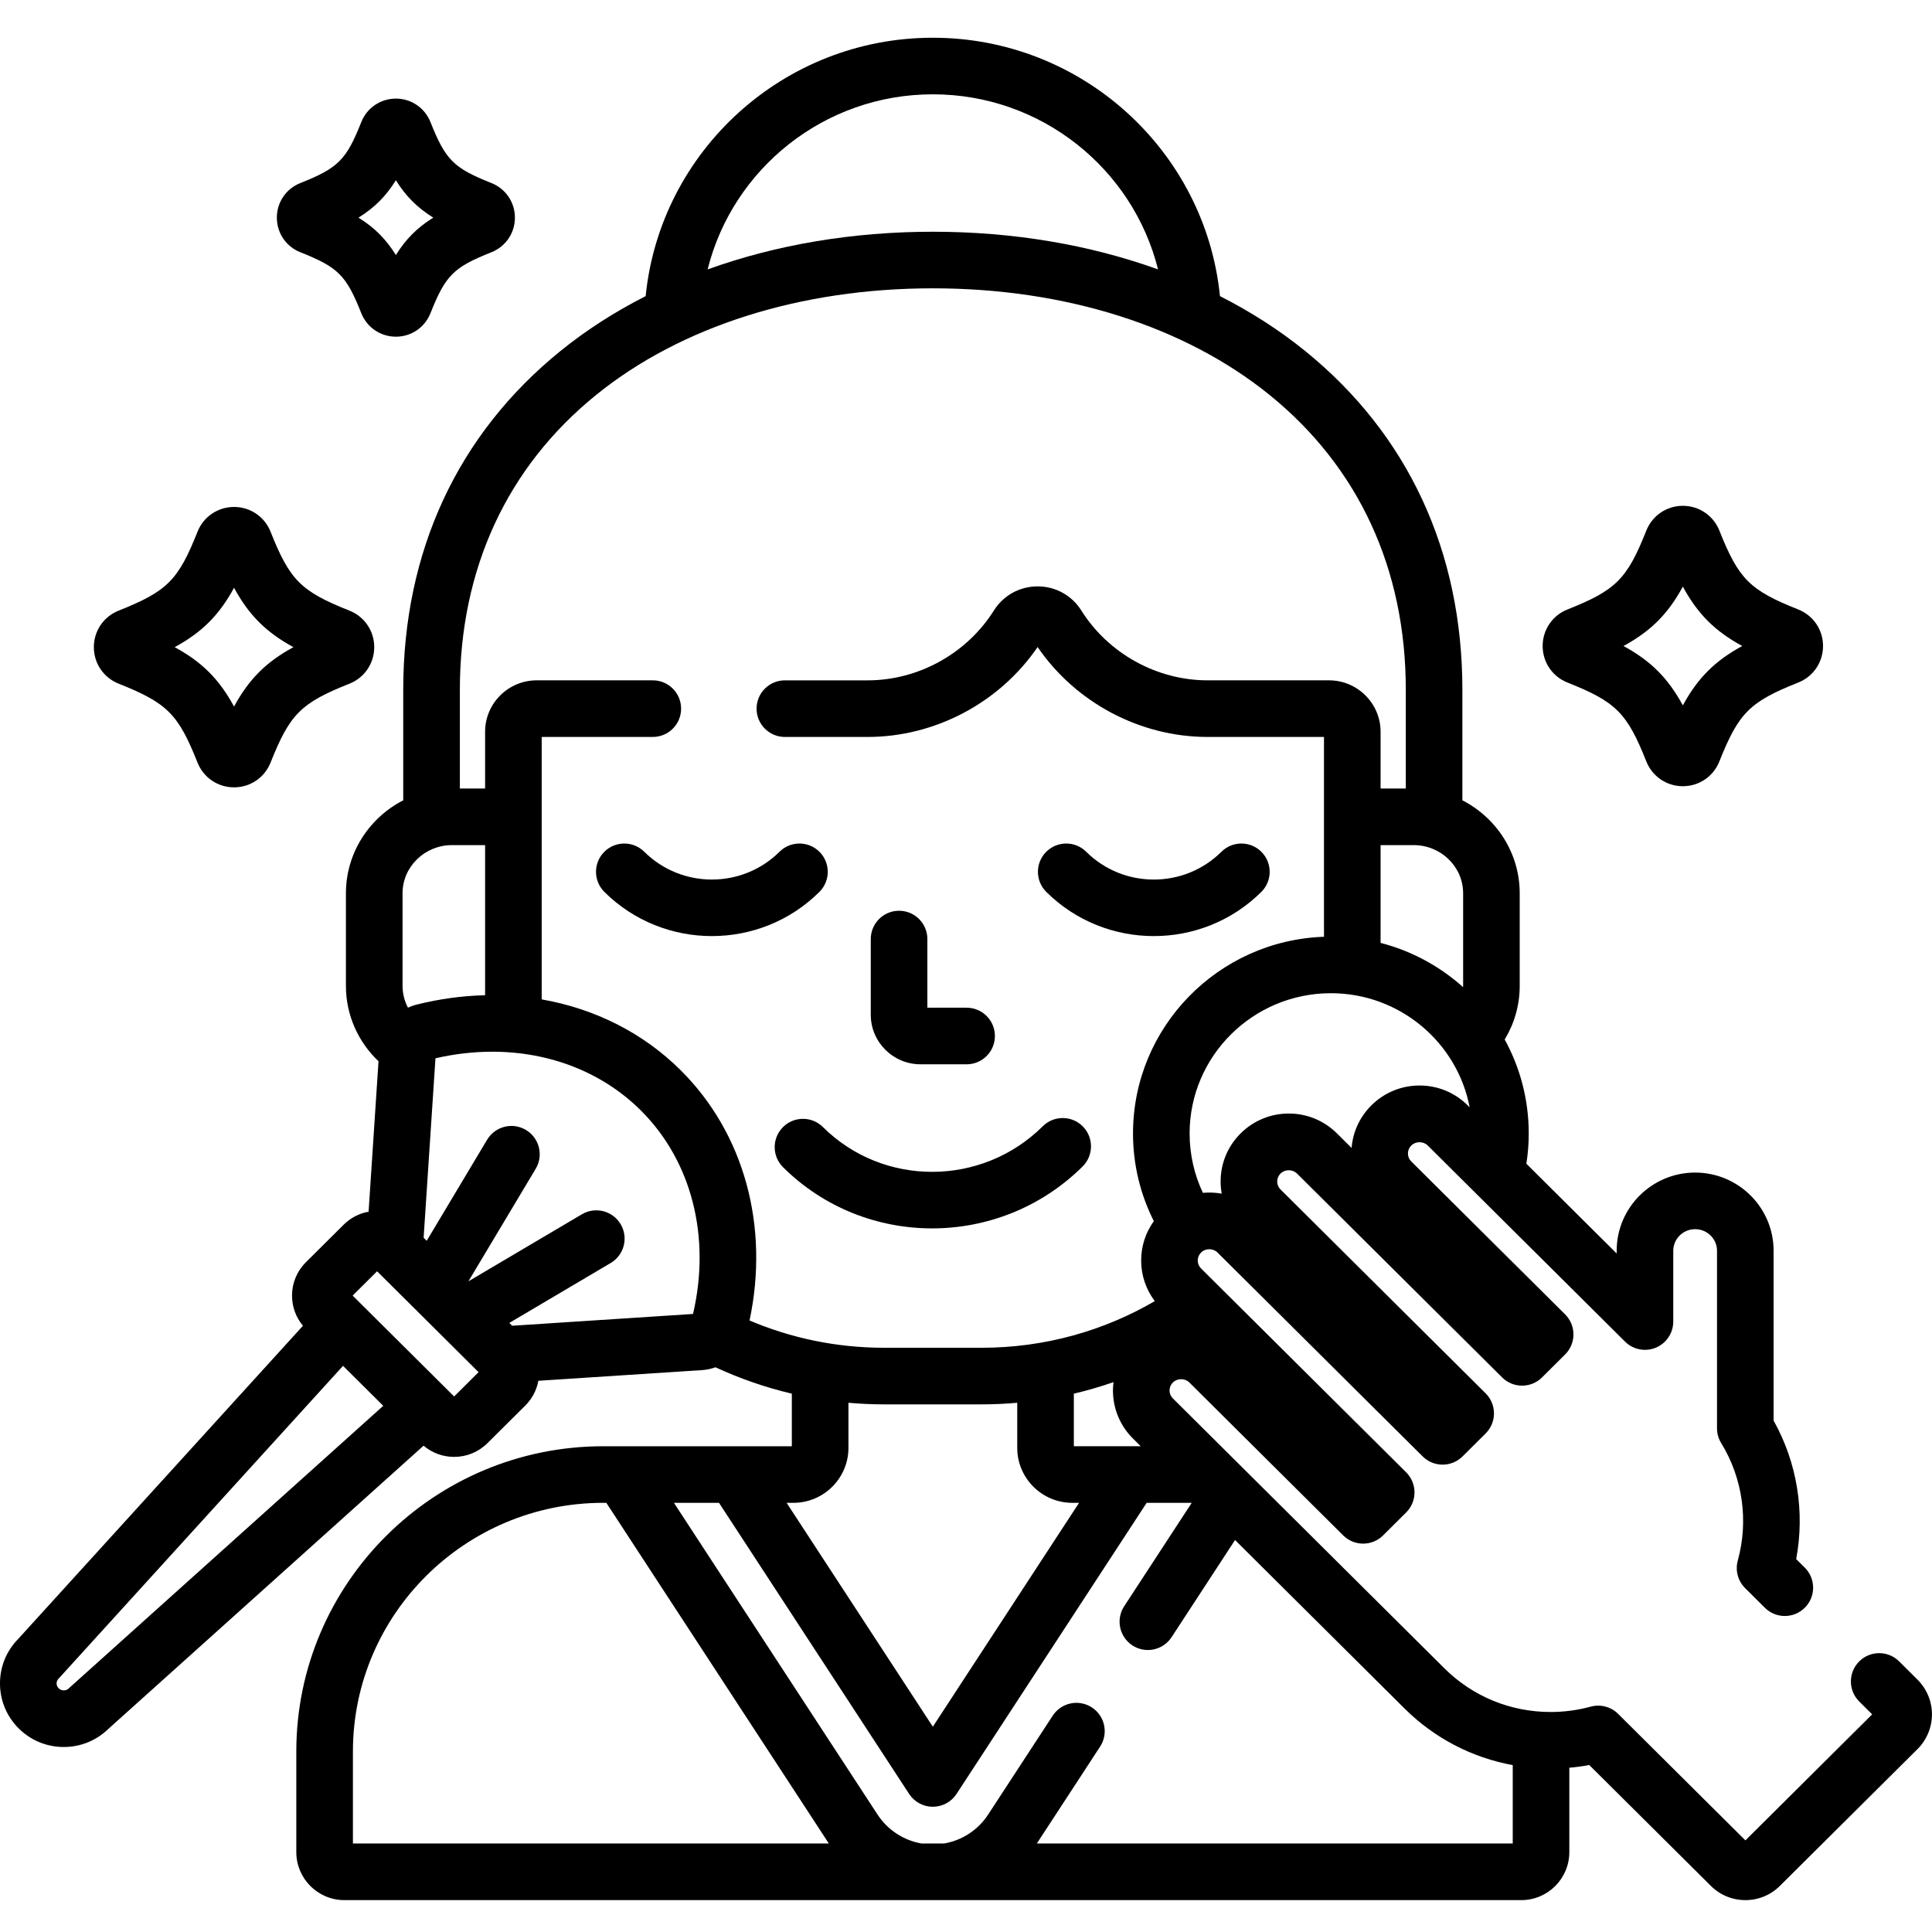
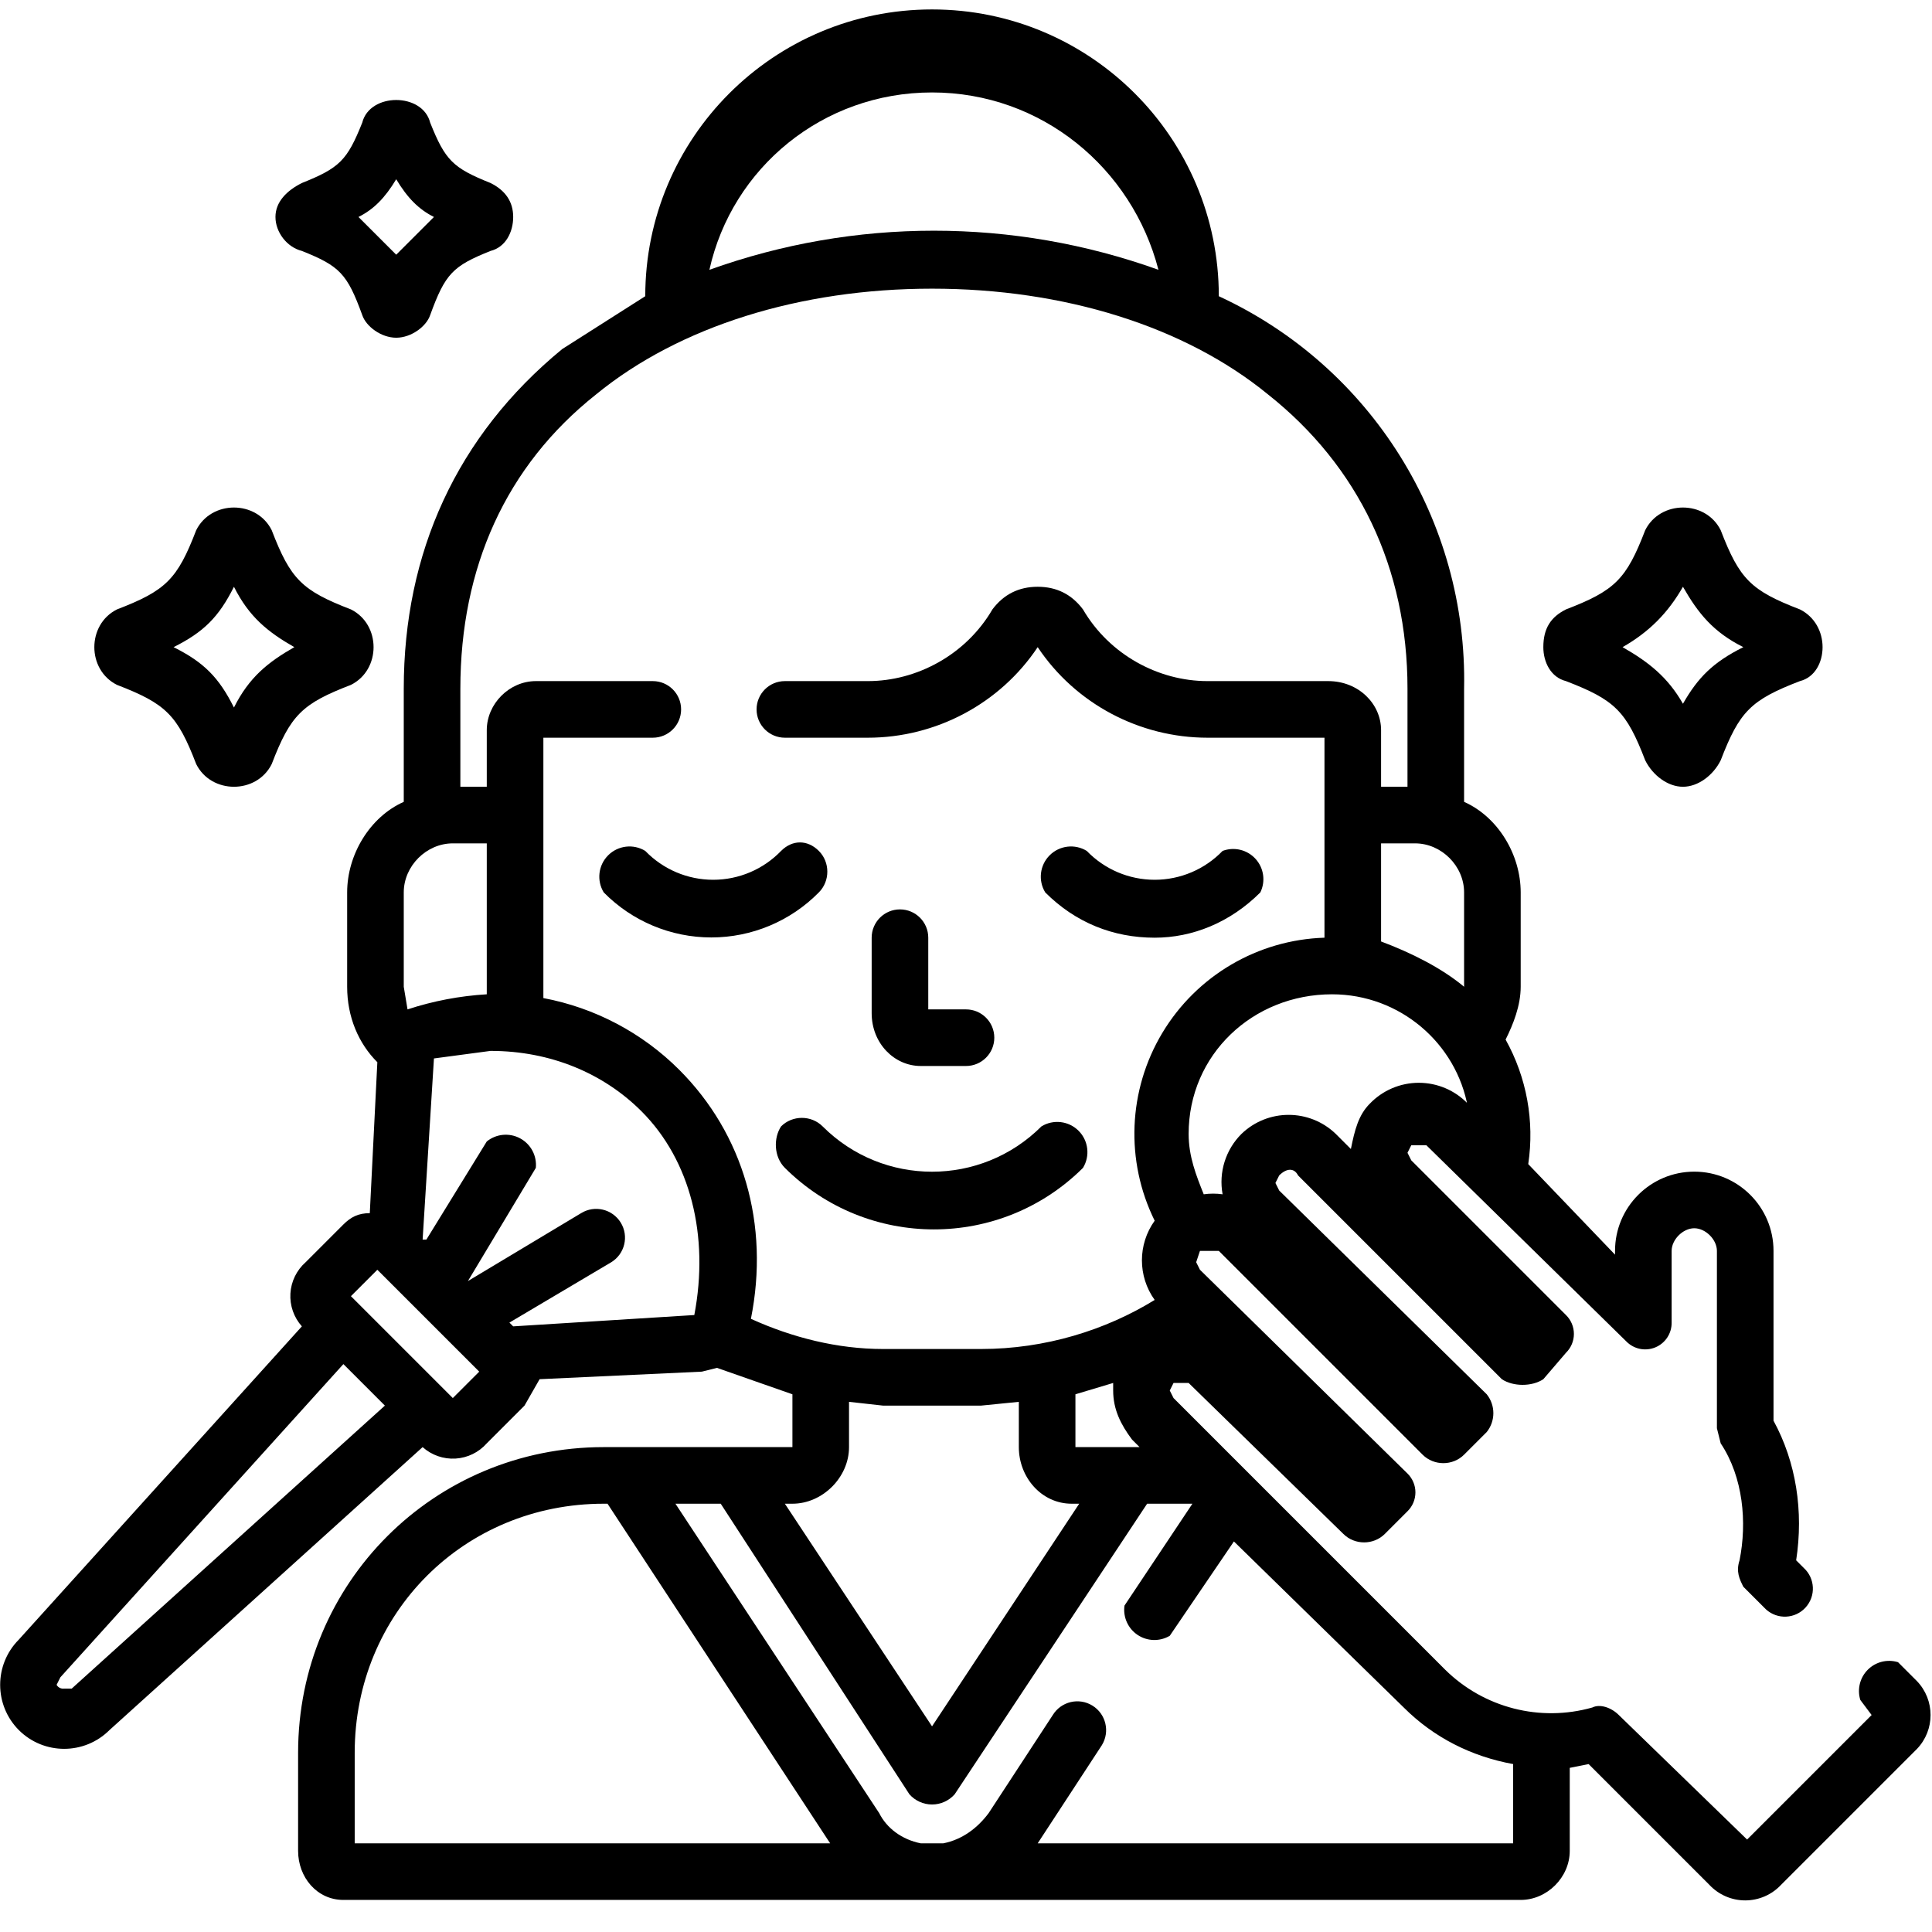
- <svg xmlns="http://www.w3.org/2000/svg" height="511pt" viewBox="0 -9 511.997 511" width="511pt">
-   <path d="m243.949 272.551h12.211c4.145 0 7.5-3.355 7.5-7.5s-3.355-7.5-7.5-7.5h-10.398v-18.191c0-4.145-3.359-7.5-7.5-7.5-4.145 0-7.5 3.355-7.5 7.5v20.066c0 7.238 5.918 13.125 13.188 13.125zm0 0" />
-   <path d="m217.18 216.254c-2.918-2.934-7.668-2.949-10.605-.031-9.883 9.82-25.961 9.82-35.84 0-2.938-2.918-7.688-2.902-10.605.031-2.922 2.941-2.906 7.688.031 10.609 7.855 7.809 18.172 11.711 28.492 11.711 10.32 0 20.641-3.906 28.496-11.711 2.938-2.922 2.953-7.668.031-10.609zm0 0" />
-   <path d="m305.77 238.574c10.316 0 20.641-3.902 28.496-11.711 2.938-2.922 2.949-7.668.031-10.605s-7.668-2.953-10.605-.035c-9.883 9.824-25.961 9.824-35.844 0-2.938-2.918-7.688-2.902-10.609.035-2.918 2.938-2.902 7.684.035 10.605 7.855 7.809 18.172 11.711 28.496 11.711zm0 0" />
-   <path d="m207.48 289.215c-2.922 2.938-2.906 7.688.031 10.605 10.879 10.812 25.176 16.215 39.504 16.215 14.43 0 28.883-5.477 39.898-16.422 2.938-2.922 2.949-7.672.031-10.609-2.918-2.938-7.668-2.949-10.605-.031-16.121 16.023-42.254 16.117-58.254.211-2.938-2.922-7.688-2.906-10.605.031zm0 0" />
-   <path d="m415.387 171.383c12.859 5.109 15.793 8.039 20.898 20.895 1.586 3.996 5.387 6.578 9.684 6.578s8.094-2.582 9.68-6.574c5.113-12.859 8.043-15.789 20.898-20.898 3.996-1.586 6.574-5.387 6.574-9.684s-2.578-8.098-6.57-9.684c-12.859-5.109-15.789-8.039-20.902-20.91-1.59-3.984-5.391-6.559-9.68-6.559-4.293 0-8.094 2.574-9.68 6.566-5.109 12.863-8.043 15.793-20.898 20.902-3.992 1.586-6.574 5.387-6.574 9.684 0 4.301 2.582 8.098 6.57 9.684zm30.582-25.418c3.945 7.25 8.484 11.789 15.738 15.734-7.254 3.945-11.793 8.484-15.738 15.734-3.945-7.25-8.48-11.785-15.734-15.734 7.254-3.945 11.789-8.484 15.734-15.734zm0 0" />
-   <path d="m31.441 171.684c12.859 5.113 15.793 8.043 20.898 20.898 1.582 3.996 5.383 6.574 9.684 6.574 4.293 0 8.094-2.574 9.68-6.566 5.109-12.863 8.039-15.793 20.902-20.906 3.992-1.586 6.57-5.383 6.57-9.68s-2.578-8.098-6.57-9.68c-12.863-5.113-15.793-8.043-20.902-20.906-1.586-3.992-5.387-6.57-9.68-6.57-4.301 0-8.102 2.582-9.68 6.57-5.109 12.863-8.043 15.793-20.906 20.906-3.988 1.586-6.566 5.387-6.566 9.68 0 4.293 2.578 8.094 6.57 9.68zm30.582-25.414c3.945 7.25 8.484 11.789 15.734 15.734-7.25 3.945-11.789 8.484-15.734 15.734-3.945-7.25-8.484-11.789-15.734-15.734 7.25-3.945 11.789-8.484 15.734-15.734zm0 0" />
-   <path d="m79.59 57.348c10.047 3.992 12.16 6.105 16.152 16.152 1.504 3.781 5.102 6.227 9.172 6.227 4.066 0 7.664-2.441 9.164-6.223 3.996-10.051 6.109-12.164 16.156-16.156 3.781-1.5 6.223-5.098 6.223-9.168 0-4.062-2.438-7.66-6.223-9.168-10.047-3.996-12.16-6.109-16.152-16.152-1.504-3.781-5.102-6.227-9.168-6.227-4.07 0-7.668 2.441-9.168 6.223-3.992 10.047-6.109 12.16-16.168 16.16-3.773 1.504-6.211 5.102-6.211 9.164 0 4.07 2.445 7.668 6.223 9.168zm25.32-19.082c2.633 4.242 5.676 7.285 9.914 9.914-4.238 2.629-7.281 5.672-9.914 9.91-2.629-4.238-5.668-7.281-9.91-9.91 4.242-2.633 7.281-5.672 9.91-9.914zm0 0" />
-   <path d="m508.18 435.641-4.891-4.859c-2.938-2.918-7.688-2.906-10.605.031-2.922 2.938-2.906 7.688.031 10.605l3.426 3.406-33.594 33.395-33.73-33.527c-1.898-1.891-4.664-2.617-7.254-1.918-3.461.941-7.035 1.422-10.625 1.422-10.648 0-20.66-4.117-28.18-11.594l-71.934-71.508c-.578-.574-.883-1.305-.883-2.109s.305-1.535.883-2.109c1.18-1.172 3.195-1.172 4.367-.004l40.77 40.527c2.926 2.906 7.648 2.906 10.574-.004l6.109-6.078c1.418-1.406 2.211-3.32 2.211-5.316s-.793-3.91-2.211-5.32l-54.348-54.023c-.578-.578-.887-1.309-.887-2.113 0-.805.309-1.535.883-2.109 1.18-1.172 3.191-1.176 4.371.004l54.355 54.023c2.922 2.91 7.648 2.906 10.574 0l6.113-6.078c1.414-1.406 2.211-3.324 2.211-5.316 0-2-.797-3.914-2.211-5.32l-54.352-54.027c-.578-.574-.883-1.305-.883-2.109s.305-1.535.883-2.109c1.18-1.176 3.188-1.172 4.371 0l54.352 54.027c2.926 2.906 7.648 2.91 10.574 0l6.113-6.078c1.418-1.406 2.215-3.32 2.215-5.32 0-1.996-.797-3.91-2.211-5.316l-40.766-40.52c-.578-.574-.883-1.305-.883-2.113 0-.805.309-1.535.883-2.105 1.18-1.176 3.191-1.176 4.375 0l52.27 51.961c2.148 2.137 5.371 2.77 8.168 1.605s4.617-3.895 4.617-6.926v-18.762c.004-3.148 2.602-5.715 5.797-5.715 3.191 0 5.793 2.562 5.793 5.715v47.055c0 1.391.383 2.75 1.113 3.934 5.695 9.254 7.297 20.594 4.395 31.113-.719 2.609.023 5.402 1.945 7.312l5.234 5.203c2.938 2.922 7.684 2.906 10.605-.031 2.918-2.938 2.906-7.688-.031-10.605l-2.277-2.266c2.355-12.52.246-25.578-5.984-36.695v-45.02c0-11.422-9.328-20.715-20.797-20.715-11.461.004-20.789 9.293-20.793 20.715v.73l-23.93-23.789c.41-2.613.629-5.285.629-8.012 0-9.016-2.309-17.5-6.371-24.906 2.52-4.16 3.977-9.02 3.977-14.215v-24.527c0-10.711-6.176-20.02-15.191-24.645v-29.262c0-36.691-14.414-67.754-41.688-89.832-6.832-5.531-14.398-10.383-22.559-14.523-3.844-38.391-36.504-68.473-76.094-68.473-39.594 0-72.25 30.082-76.098 68.473-8.16 4.141-15.727 8.992-22.555 14.523-27.273 22.078-41.691 53.141-41.691 89.832v29.262c-9.012 4.629-15.188 13.938-15.188 24.645v24.527c0 7.848 3.324 14.93 8.637 19.984l-2.629 39.863c-2.484.445-4.77 1.617-6.586 3.426l-10.027 9.969c-2.371 2.355-3.676 5.496-3.676 8.844 0 2.957 1.023 5.75 2.895 7.988l-75.477 83.012c-3.105 3.16-4.812 7.336-4.812 11.773 0 4.508 1.766 8.746 4.969 11.93 3.188 3.172 7.43 4.918 11.934 4.918 4.438 0 8.609-1.691 11.785-4.77l83.566-75.082c2.258 1.914 5.09 2.969 8.094 2.969 3.34 0 6.477-1.293 8.832-3.637l10.031-9.969c1.82-1.812 3.004-4.09 3.461-6.562l43.363-2.828c1.25-.082 2.449-.344 3.578-.75 6.422 2.98 13.191 5.328 20.23 6.992v13.934h-49.969c-44.855 0-81.348 36.297-81.348 80.91v26.645c0 7.016 5.711 12.727 12.73 12.727h311.898c7.023 0 12.734-5.711 12.734-12.727v-22.355c1.77-.156 3.535-.395 5.281-.723l32.23 32.035c2.445 2.43 5.695 3.77 9.145 3.77 3.453 0 6.699-1.34 9.145-3.77l36.484-36.27c2.43-2.414 3.82-5.762 3.82-9.184.004-3.418-1.391-6.77-3.816-9.184zm-223.602-75.805c3.578-.84 7.086-1.863 10.512-3.059-.086.727-.148 1.461-.148 2.207 0 4.816 1.887 9.344 5.309 12.75l2.047 2.031h-17.719zm104.375-76.406c-3.41-3.391-7.941-5.258-12.762-5.258-4.816 0-9.348 1.867-12.762 5.262-3.074 3.059-4.906 7.02-5.246 11.281l-3.883-3.855c-3.41-3.395-7.941-5.262-12.758-5.262-4.816 0-9.348 1.871-12.762 5.262-3.422 3.402-5.305 7.93-5.305 12.75 0 1.09.098 2.168.285 3.223-1.07-.195-2.168-.293-3.281-.293-.57 0-1.137.027-1.699.082-2.262-4.781-3.523-10.117-3.523-15.738 0-20.5 16.793-37.172 37.438-37.172 18.258 0 33.496 13.043 36.777 30.238zm-1.211-31.672c0 .113-.012.227-.012.34-6.156-5.508-13.617-9.594-21.863-11.723v-25.91h8.766c7.23 0 13.109 5.727 13.109 12.766zm-140.531-236.262c28.809 0 53.051 19.789 59.68 46.402-18.109-6.535-38.367-9.984-59.68-9.984s-41.57 3.449-59.684 9.984c6.633-26.613 30.875-46.402 59.684-46.402zm-140.531 211.734c0-7.039 5.883-12.766 13.109-12.766h8.766v39.781c-6.035.145-12.133.977-18.156 2.488-.797.199-1.559.477-2.281.809-.914-1.738-1.438-3.699-1.438-5.785zm-88.141 210.418c-.094.086-.184.172-.273.262-.465.461-.996.559-1.363.559-.363 0-.895-.098-1.359-.559-.449-.441-.543-.945-.543-1.289s.094-.848.543-1.293c.09-.086.176-.18.262-.273l75.102-82.594 10.66 10.594zm101.809-77.07-26.895-26.734 6.48-6.441 26.895 26.734zm63.312-21.867-47.926 3.125-.758-.754 26.867-15.875c3.566-2.105 4.75-6.703 2.641-10.27-2.105-3.566-6.703-4.75-10.27-2.645l-30.082 17.773 17.836-29.828c2.125-3.559.969-8.16-2.59-10.289-3.555-2.125-8.156-.965-10.285 2.59l-16.012 26.781-.816-.816 3.137-47.547c5.023-1.156 10.082-1.742 15.059-1.742 15.293 0 29.262 5.52 39.34 15.535 13.492 13.41 18.625 33.496 13.859 53.961zm-3.285-64.598c-9.918-9.859-22.691-16.301-36.82-18.762v-69.555h29.445c4.145 0 7.5-3.355 7.5-7.5 0-4.141-3.355-7.5-7.5-7.5h-30.773c-7.539 0-13.672 6.117-13.672 13.637v15.031h-6.688v-26.141c0-32.008 12.492-59.039 36.129-78.176 22.492-18.207 54.176-28.238 89.215-28.238 35.039 0 66.723 10.031 89.215 28.238 23.633 19.137 36.125 46.168 36.125 78.176v26.141h-6.684v-15.031c0-7.52-6.133-13.637-13.672-13.637h-32.176c-13.453 0-26.277-7.094-33.461-18.504-2.512-4.008-6.84-6.395-11.582-6.395-4.738 0-9.07 2.387-11.582 6.387-7.184 11.418-20.004 18.516-33.461 18.516h-21.934c-4.141 0-7.5 3.355-7.5 7.5 0 4.141 3.359 7.5 7.5 7.5h21.934c17.887 0 34.957-9.078 45.043-23.828 10.086 14.746 27.156 23.828 45.043 23.828h30.848v52.953c-28.07.969-50.609 23.973-50.609 52.129 0 8.344 1.992 16.23 5.512 23.234-2.168 3.023-3.355 6.629-3.355 10.426 0 3.938 1.281 7.672 3.613 10.77-13.465 7.848-29.137 12.359-45.863 12.359h-25.898c-12.645 0-24.688-2.582-35.629-7.227 5.289-25-1.414-49.586-18.262-66.332zm29.867 114.652c8.055 0 14.602-6.531 14.602-14.559v-11.957c3.105.273 6.246.422 9.422.422h25.898c3.172 0 6.312-.145 9.414-.422v11.957c0 8.027 6.551 14.559 14.605 14.559h1.777l-38.75 59.328-38.75-59.328zm-116.715 90.281v-24.371c0-36.344 29.762-65.91 66.348-65.91h.809l58.965 90.281zm181.242 0 16.77-25.676c2.266-3.469 1.289-8.113-2.176-10.379-3.469-2.266-8.117-1.289-10.383 2.176l-17.117 26.211c-2.656 4.07-6.891 6.844-11.676 7.668h-5.957c-4.781-.824-9.016-3.598-11.672-7.668l-53.961-82.613h11.945l50.387 77.148c1.387 2.117 3.746 3.395 6.281 3.395 2.531 0 4.895-1.277 6.277-3.395l50.387-77.148h11.945l-17.898 27.402c-2.266 3.469-1.289 8.117 2.18 10.383 3.465 2.266 8.113 1.289 10.379-2.18l16.82-25.75 44.883 44.617c7.941 7.895 17.895 13.055 28.707 15.035v20.773zm0 0" />
+ <svg xmlns="http://www.w3.org/2000/svg" height="511pt" viewBox="0 -9 512 511" width="511pt">
+   <path d="M244 273h12a7 7 0 100-15h-10v-19a7 7 0 10-15 0v20c0 8 6 14 13 14zm0 0M217 216c-3-3-7-3-10 0a25 25 0 01-36 0 8 8 0 00-11 11 40 40 0 0057 0c3-3 3-8 0-11zm0 0M306 239c10 0 20-4 28-12a8 8 0 00-10-11 25 25 0 01-36 0 8 8 0 00-11 11c8 8 18 12 29 12zm0 0M207 289c-2 3-2 8 1 11a56 56 0 0079 0 8 8 0 00-11-11 41 41 0 01-58 0c-3-3-8-3-11 0zm0 0M415 171c13 5 16 8 21 21 2 4 6 7 10 7s8-3 10-7c5-13 8-16 21-21 4-1 6-5 6-9s-2-8-6-10c-13-5-16-8-21-21-2-4-6-6-10-6s-8 2-10 6c-5 13-8 16-21 21-4 2-6 5-6 10 0 4 2 8 6 9zm31-25c4 7 8 12 16 16-8 4-12 8-16 15-4-7-9-11-16-15 7-4 12-9 16-16zm0 0M31 172c13 5 16 8 21 21 2 4 6 6 10 6s8-2 10-6c5-13 8-16 21-21 4-2 6-6 6-10s-2-8-6-10c-13-5-16-8-21-21-2-4-6-6-10-6s-8 2-10 6c-5 13-8 16-21 21-4 2-6 6-6 10s2 8 6 10zm31-26c4 8 9 12 16 16-7 4-12 8-16 16-4-8-8-12-16-16 8-4 12-8 16-16zm0 0M80 57c10 4 12 6 16 17 1 3 5 6 9 6s8-3 9-6c4-11 6-13 16-17 4-1 6-5 6-9s-2-7-6-9c-10-4-12-6-16-16-1-4-5-6-9-6s-8 2-9 6c-4 10-6 12-16 16-4 2-7 5-7 9s3 8 7 9zm25-19c3 5 6 8 10 10l-10 10-10-10c4-2 7-5 10-10zm0 0" />
+   <path d="M508 436l-5-5a8 8 0 00-10 10l3 4-33 33-34-33c-2-2-5-3-7-2a40 40 0 01-39-10l-72-72-1-2 1-2h4l41 40c3 3 8 3 11 0l6-6a7 7 0 000-10l-55-54-1-2 1-3h5l54 54c3 3 8 3 11 0l6-6a8 8 0 000-10l-55-54-1-2 1-2c2-2 4-2 5 0l54 54c3 2 8 2 11 0l6-7a7 7 0 000-10l-41-41-1-2 1-2h4l53 52a7 7 0 0012-5v-19c0-3 3-6 6-6s6 3 6 6v47l1 4c6 9 7 21 5 31-1 3 0 5 1 7l6 6a7 7 0 1010-11l-2-2c2-13 0-26-6-37v-45a21 21 0 00-42 0v1l-23-24a52 52 0 00-6-33c2-4 4-9 4-14v-25c0-10-6-20-15-24v-30a112 112 0 00-65-104 76 76 0 00-152 0l-22 14c-28 23-42 54-42 90v30c-9 4-15 14-15 24v25c0 8 3 15 8 20l-2 40c-3 0-5 1-7 3l-10 10a12 12 0 00-1 17L5 425a17 17 0 000 24 17 17 0 0024 0l83-75a12 12 0 0017-1l10-10 4-7 43-2 4-1 20 7v14h-50c-45 0-81 36-81 81v26c0 7 5 13 12 13h312c7 0 13-6 13-13v-22l5-1 32 32a13 13 0 0019 0l36-36a13 13 0 000-18zm-223-76l10-3v2c0 5 2 9 5 13l2 2h-17zm104-77a18 18 0 00-26 0c-3 3-4 7-5 12l-4-4a18 18 0 00-25 0 18 18 0 00-5 16 18 18 0 00-5 0c-2-5-4-10-4-16 0-21 17-37 38-37 18 0 33 13 36 30zm-1-31c-6-5-14-9-22-12v-26h9c7 0 13 6 13 13zM247 15c29 0 53 20 60 47a176 176 0 00-119 0c6-27 30-47 59-47zM107 227c0-7 6-13 13-13h9v40a83 83 0 00-21 4l-1-6zM19 438h-1-1a2 2 0 01-2-1l1-2 75-83 11 11zm101-77l-27-27 7-7 27 27zm64-22l-48 3-1-1 27-16a7 7 0 10-8-13l-30 18 18-30a8 8 0 00-13-7l-16 26h-1l3-48 15-2c16 0 30 6 40 16 13 13 18 33 14 54zm-4-65a69 69 0 00-36-19v-69h29a7 7 0 100-15h-31c-7 0-13 6-13 13v15h-7v-26c0-32 12-59 36-78 22-18 54-28 89-28s67 10 89 28c24 19 37 46 37 78v26h-7v-15c0-7-6-13-14-13h-32c-13 0-26-7-33-19-3-4-7-6-12-6s-9 2-12 6c-7 12-20 19-33 19h-22a7 7 0 100 15h22c18 0 35-9 45-24 10 15 27 24 45 24h31v53a52 52 0 00-45 75 18 18 0 000 21c-13 8-29 13-46 13h-26c-12 0-24-3-35-8 5-25-2-49-19-66zm30 115c8 0 15-7 15-15v-12l9 1h26l10-1v12c0 8 6 15 14 15h2l-39 59-39-59zM94 479v-24c0-37 29-66 66-66h1l59 90zm181 0l17-26a7 7 0 00-13-8l-17 26c-3 4-7 7-12 8h-6c-5-1-9-4-11-8l-54-82h12l50 77a8 8 0 0012 0l51-77h12l-18 27a8 8 0 0012 8l17-25 45 44c8 8 18 13 29 15v21zm0 0" />
</svg>
